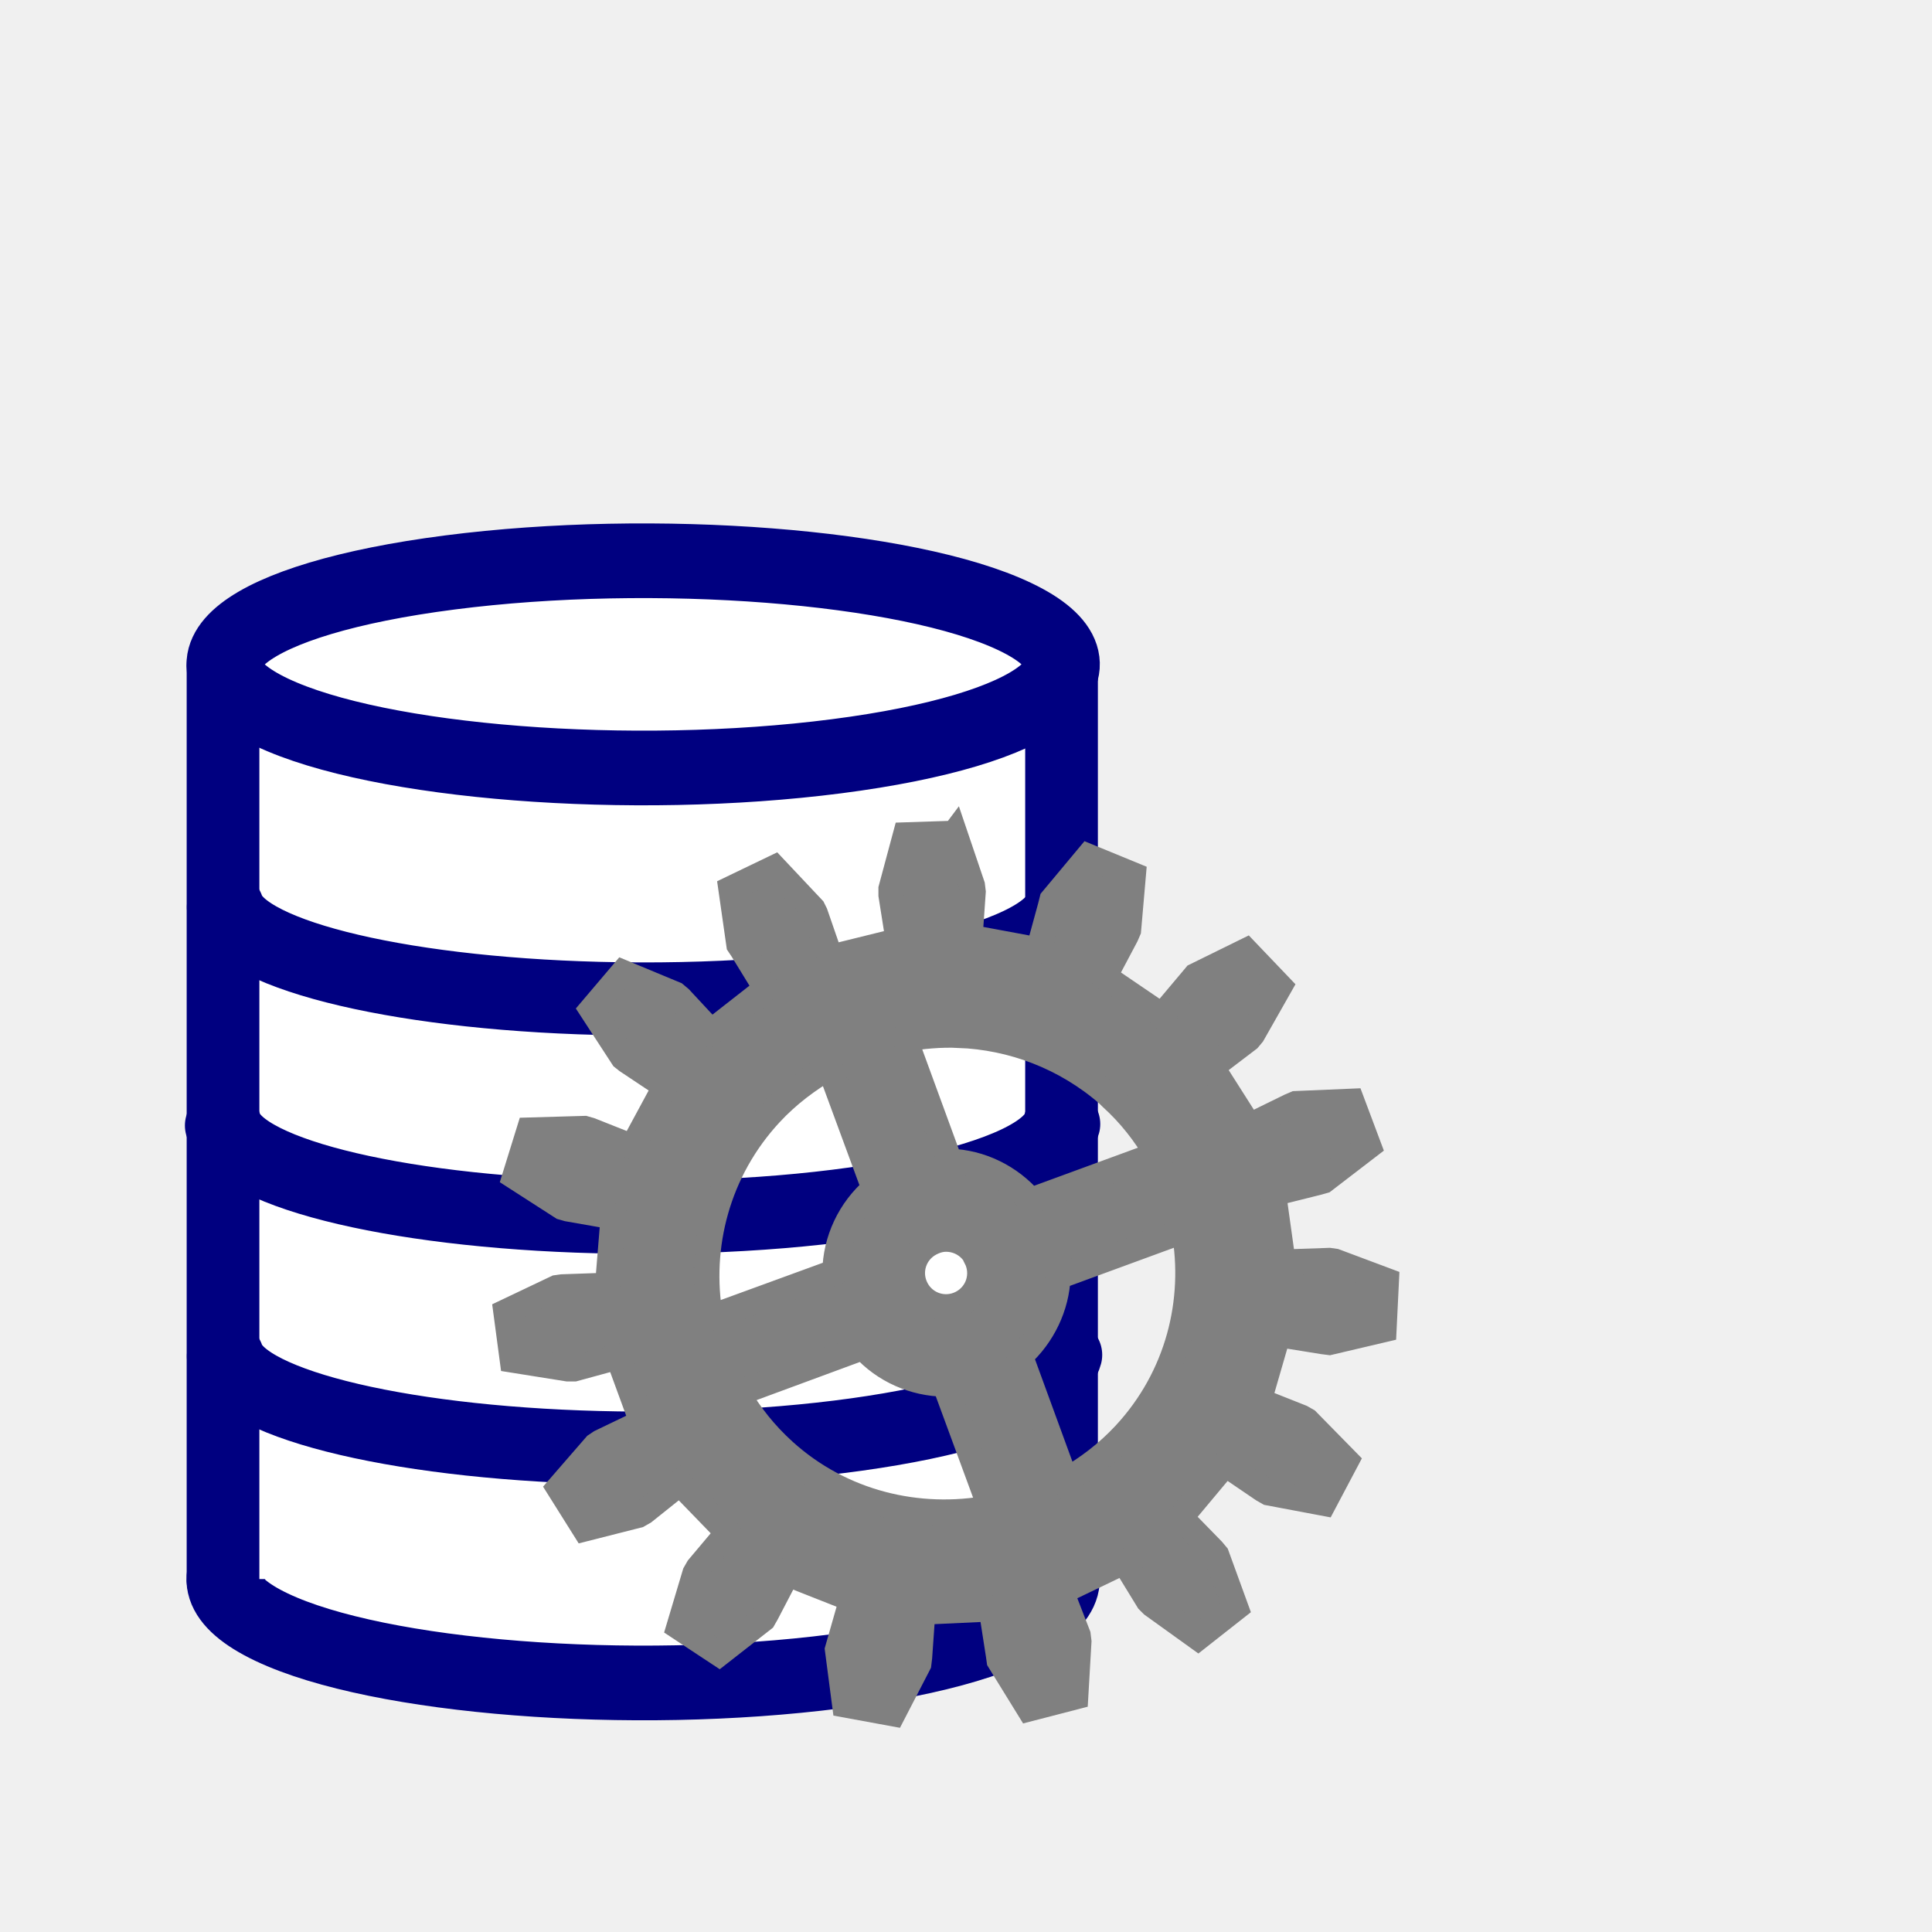
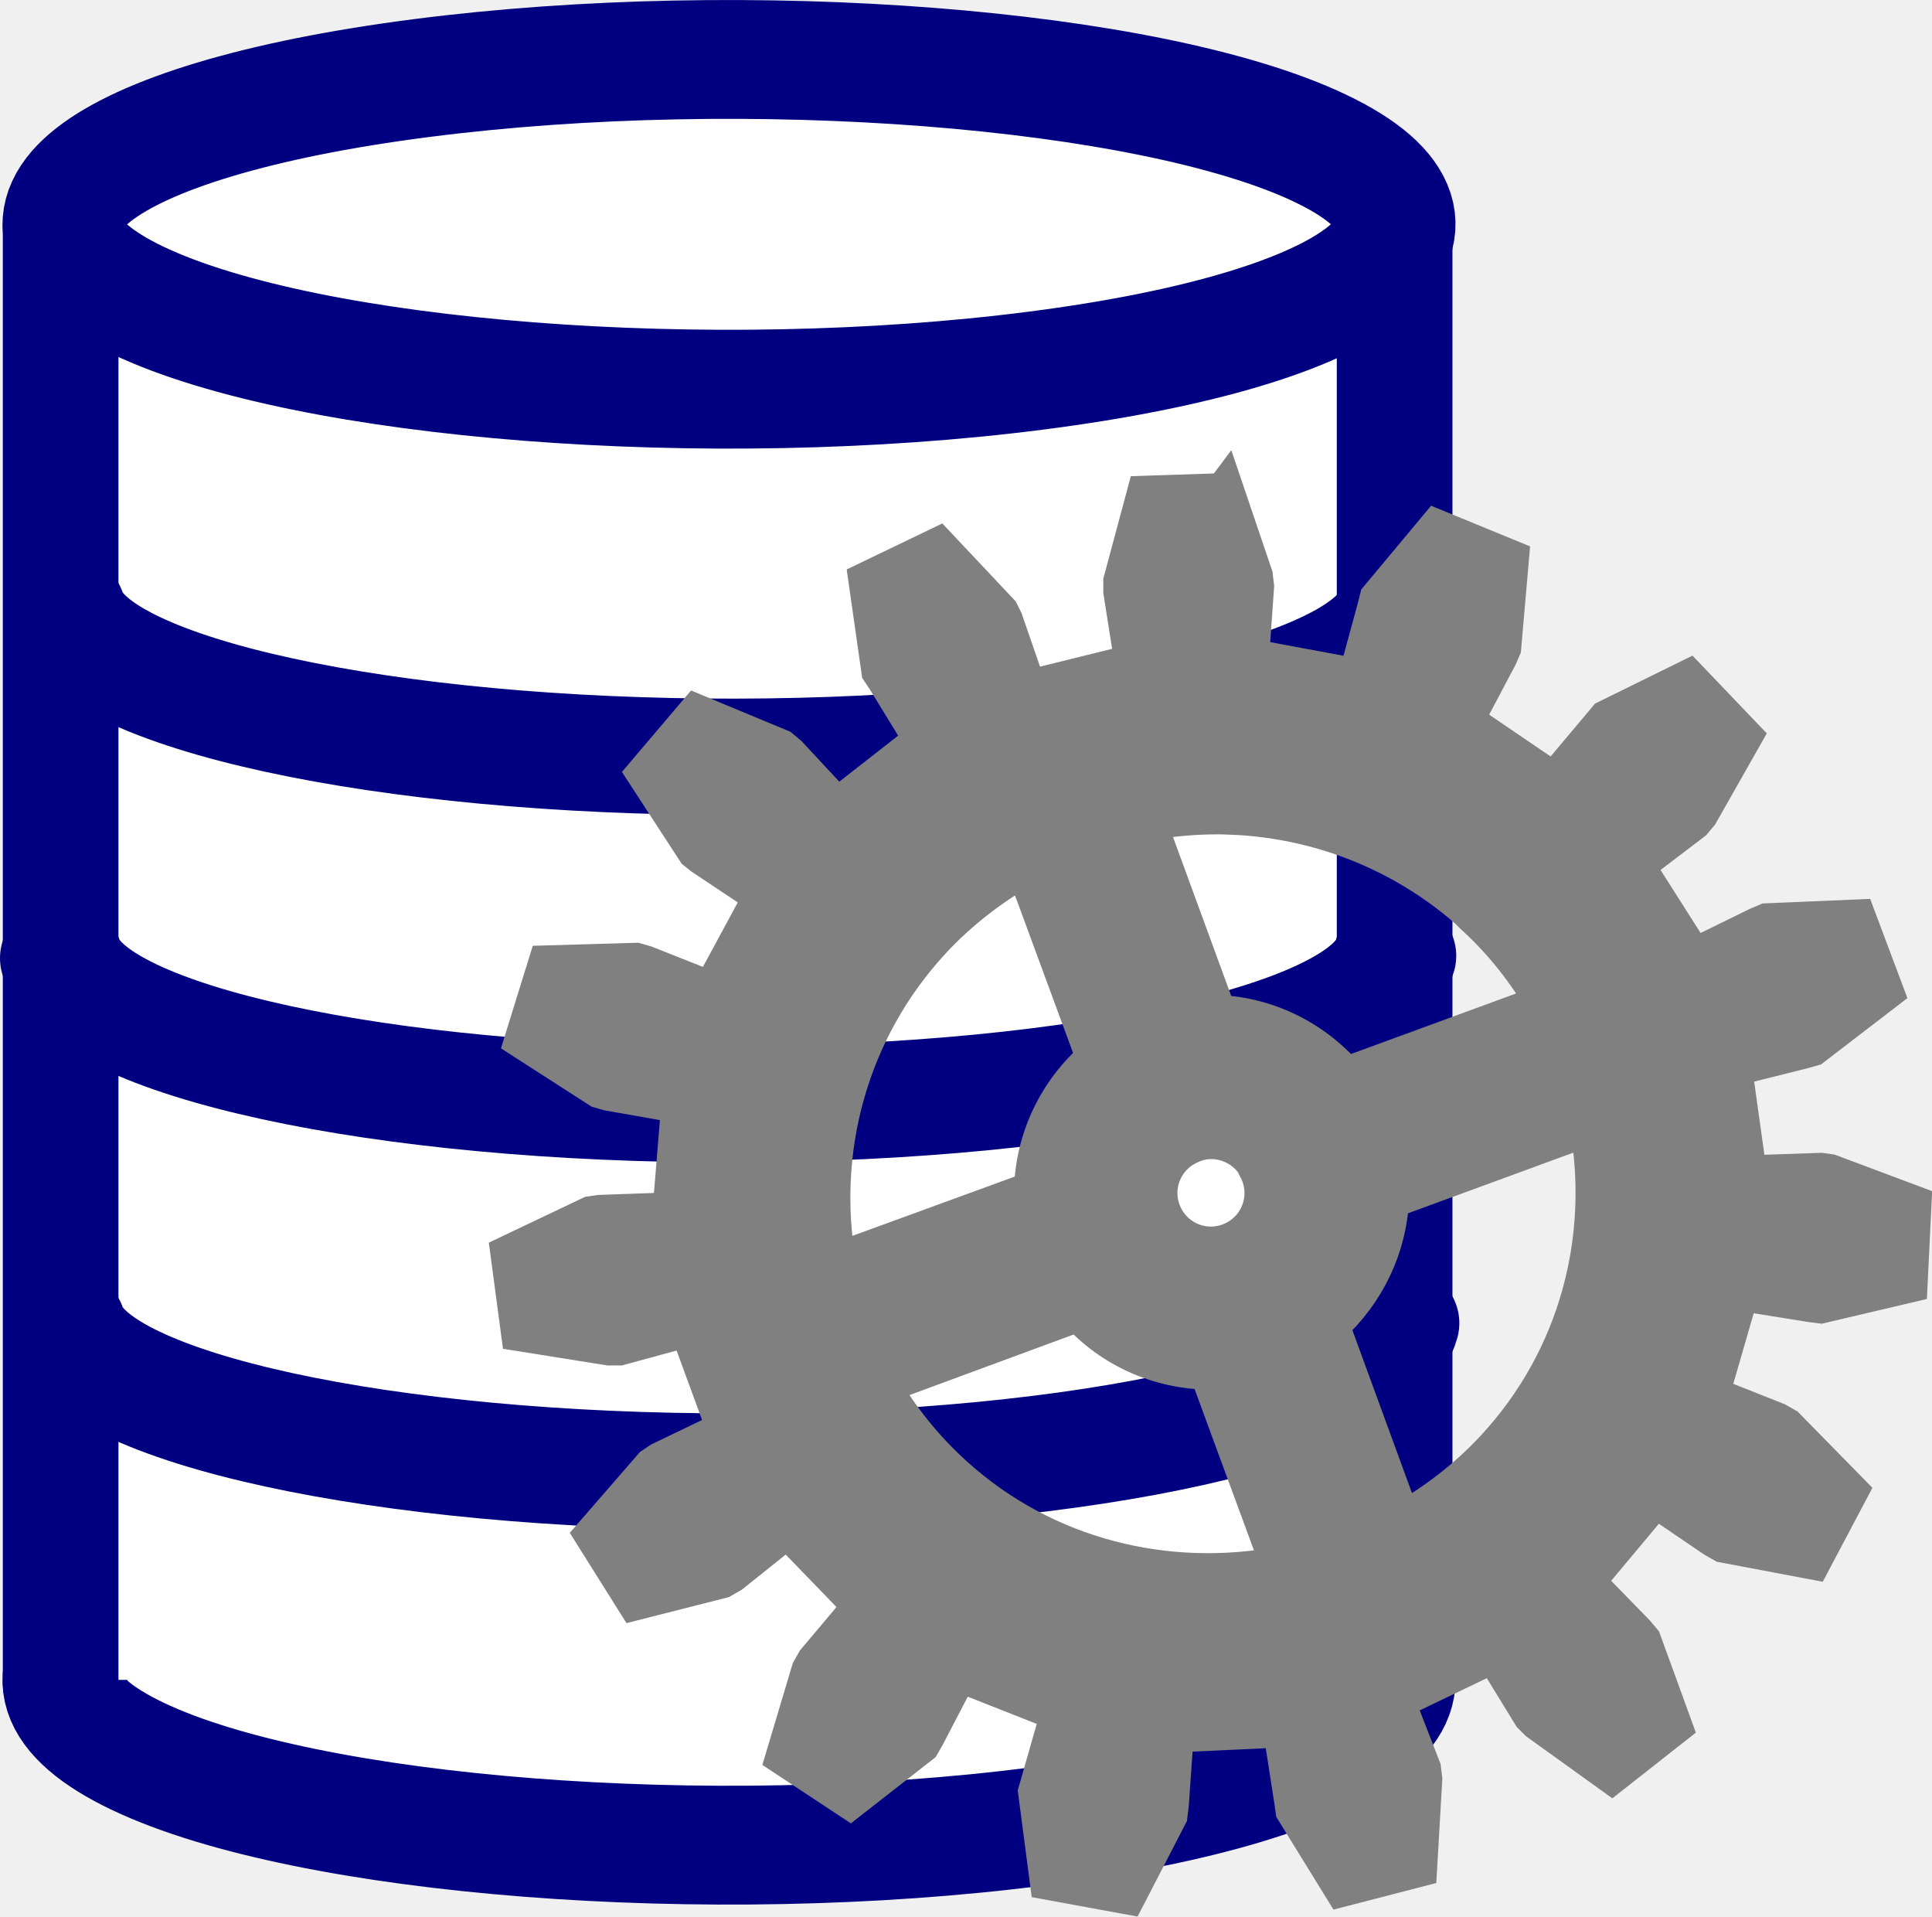
- <svg xmlns="http://www.w3.org/2000/svg" width="64px" height="64px" id="svg3376" version="1.1">
+ <svg xmlns="http://www.w3.org/2000/svg" width="40.229" height="39.898" id="svg3376" version="1.1">
+   <style id="current-color-scheme">.paper-ink{fill:#ffffff;color:#000080}.paper{color:#ffffff}</style>
  <defs id="defs3378" />
-   <g id="layer1">
+   <g id="layer1" transform="translate(-6.12532,-17.33771)">
    <g id="g3856" transform="matrix(0.7105855,0,0,0.7577416,-0.04117188,7.644306)" style="stroke-width:3.389;stroke-miterlimit:4;stroke-dasharray:none">
-       <path transform="matrix(0.9762896,0,0,0.9057764,0.7526471,41.74582)" d="m 47.741,16.692 c 5.099,2.45 1.29,5.469 -8.509,6.744 -9.798,1.275 -21.875,0.322 -26.974,-2.127 -5.099,-2.45 -1.29,-5.469 8.509,-6.744 9.795,-1.274 21.868,-0.323 26.97,2.125" id="path3012-6" style="fill:#ffffff;fill-opacity:1;fill-rule:evenodd;stroke:#000080;stroke-width:3.604;stroke-linecap:round;stroke-linejoin:round;stroke-miterlimit:4;stroke-opacity:1;stroke-dasharray:none;stroke-dashoffset:0" />
-       <rect y="18.944" x="10.056" height="40" width="40" id="rect3032" style="fill:#ffffff;fill-opacity:1;fill-rule:evenodd;stroke:none" />
-       <path transform="matrix(0.9762896,0,0,0.9057764,0.7526472,1.745823)" d="m 47.741,16.692 c 5.099,2.45 1.29,5.469 -8.509,6.744 -9.798,1.275 -21.875,0.322 -26.974,-2.127 -5.099,-2.45 -1.29,-5.469 8.509,-6.744 9.795,-1.274 21.868,-0.323 26.97,2.125" id="path3012" style="fill:#ffffff;fill-opacity:1;fill-rule:evenodd;stroke:#000080;stroke-width:3.604;stroke-linecap:round;stroke-linejoin:round;stroke-miterlimit:4;stroke-opacity:1;stroke-dasharray:none;stroke-dashoffset:0" />
-       <path transform="matrix(0.9793945,0,0,0.8705486,0.7129074,12.69071)" d="M 49.96,19.317 C 49.259,22.073 39.754,24.165 28.731,23.99 18.795,23.832 10.837,21.871 10.061,19.39" id="path3012-0" style="fill:#ffffff;fill-opacity:1;fill-rule:evenodd;stroke:#000080;stroke-width:3.671;stroke-linecap:round;stroke-linejoin:round;stroke-miterlimit:4;stroke-opacity:1;stroke-dasharray:none;stroke-dashoffset:0" />
-       <path transform="matrix(0.9793945,0,0,0.8705486,0.6219979,22.23616)" d="M 49.96,19.317 C 49.259,22.073 39.754,24.165 28.731,23.99 18.795,23.832 10.837,21.871 10.061,19.39" id="path3012-0-2" style="fill:#ffffff;fill-opacity:1;fill-rule:evenodd;stroke:#000080;stroke-width:3.671;stroke-linecap:round;stroke-linejoin:round;stroke-miterlimit:4;stroke-opacity:1;stroke-dasharray:none;stroke-dashoffset:0" />
-       <path transform="matrix(0.9793945,0,0,0.8705486,0.712907,32.32708)" d="M 49.96,19.317 C 49.259,22.073 39.754,24.165 28.731,23.99 18.795,23.832 10.837,21.871 10.061,19.39" id="path3012-0-1" style="fill:#ffffff;fill-opacity:1;fill-rule:evenodd;stroke:#000080;stroke-width:3.671;stroke-linecap:round;stroke-linejoin:round;stroke-miterlimit:4;stroke-opacity:1;stroke-dasharray:none;stroke-dashoffset:0" />
-       <path id="path3084" d="m 10.455,19 0,40" style="fill:#ffffff;stroke:#000080;stroke-width:3.389;stroke-linecap:round;stroke-linejoin:miter;stroke-miterlimit:4;stroke-opacity:1;stroke-dasharray:none" />
-       <path id="path3086" d="m 49.545,19 0,40" style="fill:#ffffff;stroke:#000080;stroke-width:3.389;stroke-linecap:round;stroke-linejoin:miter;stroke-miterlimit:4;stroke-opacity:1;stroke-dasharray:none" />
+       <path id="path3012-6" style="fill-rule:evenodd;stroke:currentColor;stroke-width:3.604;stroke-linecap:round;stroke-linejoin:round" transform="matrix(0.9762896,0,0,0.9057764,0.7526471,41.74582)" d="m 47.741,16.692 a 20,5 0 0 1 -8.507,6.743 20,5 0 0 1 -26.974,-2.126 20,5 0 0 1 8.501,-6.744 20,5 0 0 1 26.976,2.124" class="paper-ink" />
+       <path id="rect3032" style="fill:currentColor;fill-rule:evenodd" d="m 10.056,18.944 h 40 v 40 h -40 z" class="paper" />
+       <path id="path3012" style="fill-rule:evenodd;stroke:currentColor;stroke-width:3.604;stroke-linecap:round;stroke-linejoin:round" transform="matrix(0.9762896,0,0,0.9057764,0.7526472,1.745823)" d="m 47.741,16.692 a 20,5 0 0 1 -8.507,6.743 20,5 0 0 1 -26.974,-2.126 20,5 0 0 1 8.501,-6.744 20,5 0 0 1 26.976,2.124" class="paper-ink" />
+       <path id="path3012-0" style="fill-rule:evenodd;stroke:currentColor;stroke-width:3.671;stroke-linecap:round;stroke-linejoin:round" transform="matrix(0.9793945,0,0,0.8705486,0.7129074,12.69071)" d="M 49.96,19.317 A 20,5 0 0 1 30.146,24 20,5 0 0 1 10.061,19.39" class="paper-ink" />
+       <path id="path3012-0-2" style="fill-rule:evenodd;stroke:currentColor;stroke-width:3.671;stroke-linecap:round;stroke-linejoin:round" transform="matrix(0.9793945,0,0,0.8705486,0.6219979,22.23616)" d="M 49.96,19.317 A 20,5 0 0 1 30.146,24 20,5 0 0 1 10.061,19.39" class="paper-ink" />
+       <path id="path3012-0-1" style="fill-rule:evenodd;stroke:currentColor;stroke-width:3.671;stroke-linecap:round;stroke-linejoin:round" transform="matrix(0.9793945,0,0,0.8705486,0.712907,32.32708)" d="M 49.96,19.317 A 20,5 0 0 1 30.146,24 20,5 0 0 1 10.061,19.39" class="paper-ink" />
+       <path id="path3084" d="M 10.455,19 V 59" style="stroke:currentColor;stroke-width:3.389;stroke-linecap:round;stroke-linejoin:miter;stroke-miterlimit:4;stroke-dasharray:none;stroke-opacity:1" class="paper-ink" />
+       <path id="path3086" d="M 49.545,19 V 59" style="stroke:currentColor;stroke-width:3.389;stroke-linecap:round;stroke-linejoin:miter;stroke-miterlimit:4;stroke-dasharray:none;stroke-opacity:1" class="paper-ink" />
    </g>
-     <path style="fill:#808080;stroke:#808080;stroke-width:0.848;stroke-miterlimit:4;stroke-opacity:1;stroke-dasharray:none" d="m 31.618,27.611 -1.618,0.053 -0.477,1.776 0,0.212 0.239,1.511 -2.255,0.557 -0.504,-1.458 -0.079,-0.159 -1.273,-1.352 -1.432,0.689 0.265,1.855 0.106,0.159 0.796,1.299 -1.83,1.431 -1.035,-1.113 -0.159,-0.133 -1.724,-0.716 -1.035,1.219 1.035,1.59 0.133,0.106 1.273,0.848 -1.088,2.014 -1.406,-0.557 -0.186,-0.053 -1.83,0.053 -0.477,1.537 1.565,1.007 0.186,0.053 1.512,0.265 -0.186,2.279 -1.512,0.053 -0.186,0.026 -1.671,0.795 0.212,1.59 1.83,0.292 0.212,0 1.459,-0.398 0.796,2.173 -1.379,0.663 -0.159,0.106 -1.22,1.405 0.849,1.352 1.777,-0.451 0.186,-0.106 1.194,-0.954 1.592,1.643 -0.981,1.166 -0.106,0.185 -0.531,1.776 1.326,0.875 1.459,-1.14 0.106,-0.185 0.69,-1.325 2.149,0.848 -0.424,1.484 -0.053,0.185 0.239,1.829 1.592,0.292 0.849,-1.643 0.026,-0.212 0.106,-1.511 2.281,-0.106 0.239,1.537 0.026,0.185 0.981,1.59 1.539,-0.398 0.106,-1.829 -0.026,-0.212 -0.557,-1.431 2.096,-1.007 0.796,1.299 0.133,0.133 1.512,1.087 1.247,-0.981 -0.637,-1.749 -0.133,-0.159 -1.061,-1.087 1.485,-1.776 1.247,0.848 0.186,0.106 1.83,0.345 0.743,-1.405 -1.3,-1.325 -0.186,-0.106 -1.406,-0.557 0.637,-2.2 1.485,0.239 0.212,0.027 1.804,-0.424 0.079,-1.617 -1.698,-0.636 -0.186,-0.026 -1.538,0.053 -0.318,-2.279 1.485,-0.371 0.186,-0.053 1.485,-1.14 -0.557,-1.484 -1.857,0.079 -0.186,0.079 -1.353,0.663 -1.247,-1.961 1.22,-0.928 0.133,-0.159 0.902,-1.59 -1.114,-1.166 -1.671,0.822 -0.133,0.159 -0.981,1.166 -1.91,-1.299 0.716,-1.352 0.08,-0.185 0.159,-1.829 -1.485,-0.61 -1.194,1.431 -0.053,0.212 -0.398,1.458 -2.281,-0.424 0.106,-1.511 -0.026,-0.212 -0.584,-1.723 z m 0.133,6.678 c 1.773,0.067 3.535,0.72 4.96,1.961 l 0.106,0.106 c 0.62,0.562 1.115,1.196 1.512,1.882 l -4.191,1.537 c -0.684,-0.794 -1.661,-1.268 -2.679,-1.299 l -1.485,-4.055 c 0.583,-0.107 1.186,-0.155 1.777,-0.133 z m -4.271,1.06 1.485,4.028 c -0.813,0.697 -1.286,1.712 -1.3,2.756 l -4.138,1.511 c -0.409,-2.341 0.23,-4.861 1.989,-6.758 0.578,-0.623 1.259,-1.136 1.963,-1.537 z m 11.751,5.406 c 0.417,2.339 -0.2,4.857 -1.963,6.758 -0.583,0.628 -1.253,1.135 -1.963,1.537 l -1.512,-4.134 c 0.749,-0.675 1.211,-1.639 1.247,-2.624 l 4.191,-1.537 z m -7.984,0.292 c 0.432,-0.037 0.867,0.179 1.088,0.583 l 0,0.027 c 0.287,0.552 0.074,1.223 -0.477,1.511 -0.552,0.287 -1.225,0.075 -1.512,-0.477 -0.287,-0.552 -0.074,-1.223 0.477,-1.511 0.136,-0.071 0.28,-0.12 0.424,-0.133 z m -2.653,3.578 c 0.694,0.776 1.688,1.206 2.706,1.219 l 1.512,4.108 c -2.384,0.448 -4.931,-0.15 -6.844,-1.882 -0.625,-0.566 -1.141,-1.215 -1.539,-1.908 l 4.165,-1.537 z" id="path6034-2-1" />
+     <path style="fill:#808080;stroke:#808080;stroke-width:0.848;stroke-miterlimit:4;stroke-dasharray:none;stroke-opacity:1" d="m 31.618,27.611 -1.618,0.053 -0.477,1.776 v 0.212 l 0.239,1.511 -2.255,0.557 -0.504,-1.458 -0.079,-0.159 -1.273,-1.352 -1.432,0.689 0.265,1.855 0.106,0.159 0.796,1.299 -1.83,1.431 -1.035,-1.113 -0.159,-0.133 -1.724,-0.716 -1.035,1.219 1.035,1.59 0.133,0.106 1.273,0.848 -1.088,2.014 -1.406,-0.557 -0.186,-0.053 -1.83,0.053 -0.477,1.537 1.565,1.007 0.186,0.053 1.512,0.265 -0.186,2.279 -1.512,0.053 -0.186,0.026 -1.671,0.795 0.212,1.59 1.83,0.292 h 0.212 l 1.459,-0.398 0.796,2.173 -1.379,0.663 -0.159,0.106 -1.22,1.405 0.849,1.352 1.777,-0.451 0.186,-0.106 1.194,-0.954 1.592,1.643 -0.981,1.166 -0.106,0.185 -0.531,1.776 1.326,0.875 1.459,-1.14 0.106,-0.185 0.69,-1.325 2.149,0.848 -0.424,1.484 -0.053,0.185 0.239,1.829 1.592,0.292 0.849,-1.643 0.026,-0.212 0.106,-1.511 2.281,-0.106 0.239,1.537 0.026,0.185 0.981,1.59 1.539,-0.398 0.106,-1.829 -0.026,-0.212 -0.557,-1.431 2.096,-1.007 0.796,1.299 0.133,0.133 1.512,1.087 1.247,-0.981 -0.637,-1.749 -0.133,-0.159 -1.061,-1.087 1.485,-1.776 1.247,0.848 0.186,0.106 1.83,0.345 0.743,-1.405 -1.3,-1.325 -0.186,-0.106 -1.406,-0.557 0.637,-2.2 1.485,0.239 0.212,0.027 1.804,-0.424 0.079,-1.617 -1.698,-0.636 -0.186,-0.026 -1.538,0.053 -0.318,-2.279 1.485,-0.371 0.186,-0.053 1.485,-1.14 -0.557,-1.484 -1.857,0.079 -0.186,0.079 -1.353,0.663 -1.247,-1.961 1.22,-0.928 0.133,-0.159 0.902,-1.59 -1.114,-1.166 -1.671,0.822 -0.133,0.159 -0.981,1.166 -1.91,-1.299 0.716,-1.352 0.08,-0.185 0.159,-1.829 -1.485,-0.61 -1.194,1.431 -0.053,0.212 -0.398,1.458 -2.281,-0.424 0.106,-1.511 -0.026,-0.212 -0.584,-1.723 z m 0.133,6.678 c 1.773,0.067 3.535,0.72 4.96,1.961 l 0.106,0.106 c 0.62,0.562 1.115,1.196 1.512,1.882 l -4.191,1.537 c -0.684,-0.794 -1.661,-1.268 -2.679,-1.299 l -1.485,-4.055 c 0.583,-0.107 1.186,-0.155 1.777,-0.133 z m -4.271,1.06 1.485,4.028 c -0.813,0.697 -1.286,1.712 -1.3,2.756 l -4.138,1.511 c -0.409,-2.341 0.23,-4.861 1.989,-6.758 0.578,-0.623 1.259,-1.136 1.963,-1.537 z m 11.751,5.406 c 0.417,2.339 -0.2,4.857 -1.963,6.758 -0.583,0.628 -1.253,1.135 -1.963,1.537 l -1.512,-4.134 c 0.749,-0.675 1.211,-1.639 1.247,-2.624 z m -7.984,0.292 c 0.432,-0.037 0.867,0.179 1.088,0.583 v 0.027 c 0.287,0.552 0.074,1.223 -0.477,1.511 -0.552,0.287 -1.225,0.075 -1.512,-0.477 -0.287,-0.552 -0.074,-1.223 0.477,-1.511 0.136,-0.071 0.28,-0.12 0.424,-0.133 z m -2.653,3.578 c 0.694,0.776 1.688,1.206 2.706,1.219 l 1.512,4.108 c -2.384,0.448 -4.931,-0.15 -6.844,-1.882 -0.625,-0.566 -1.141,-1.215 -1.539,-1.908 z" id="path6034-2-1" />
  </g>
</svg>
